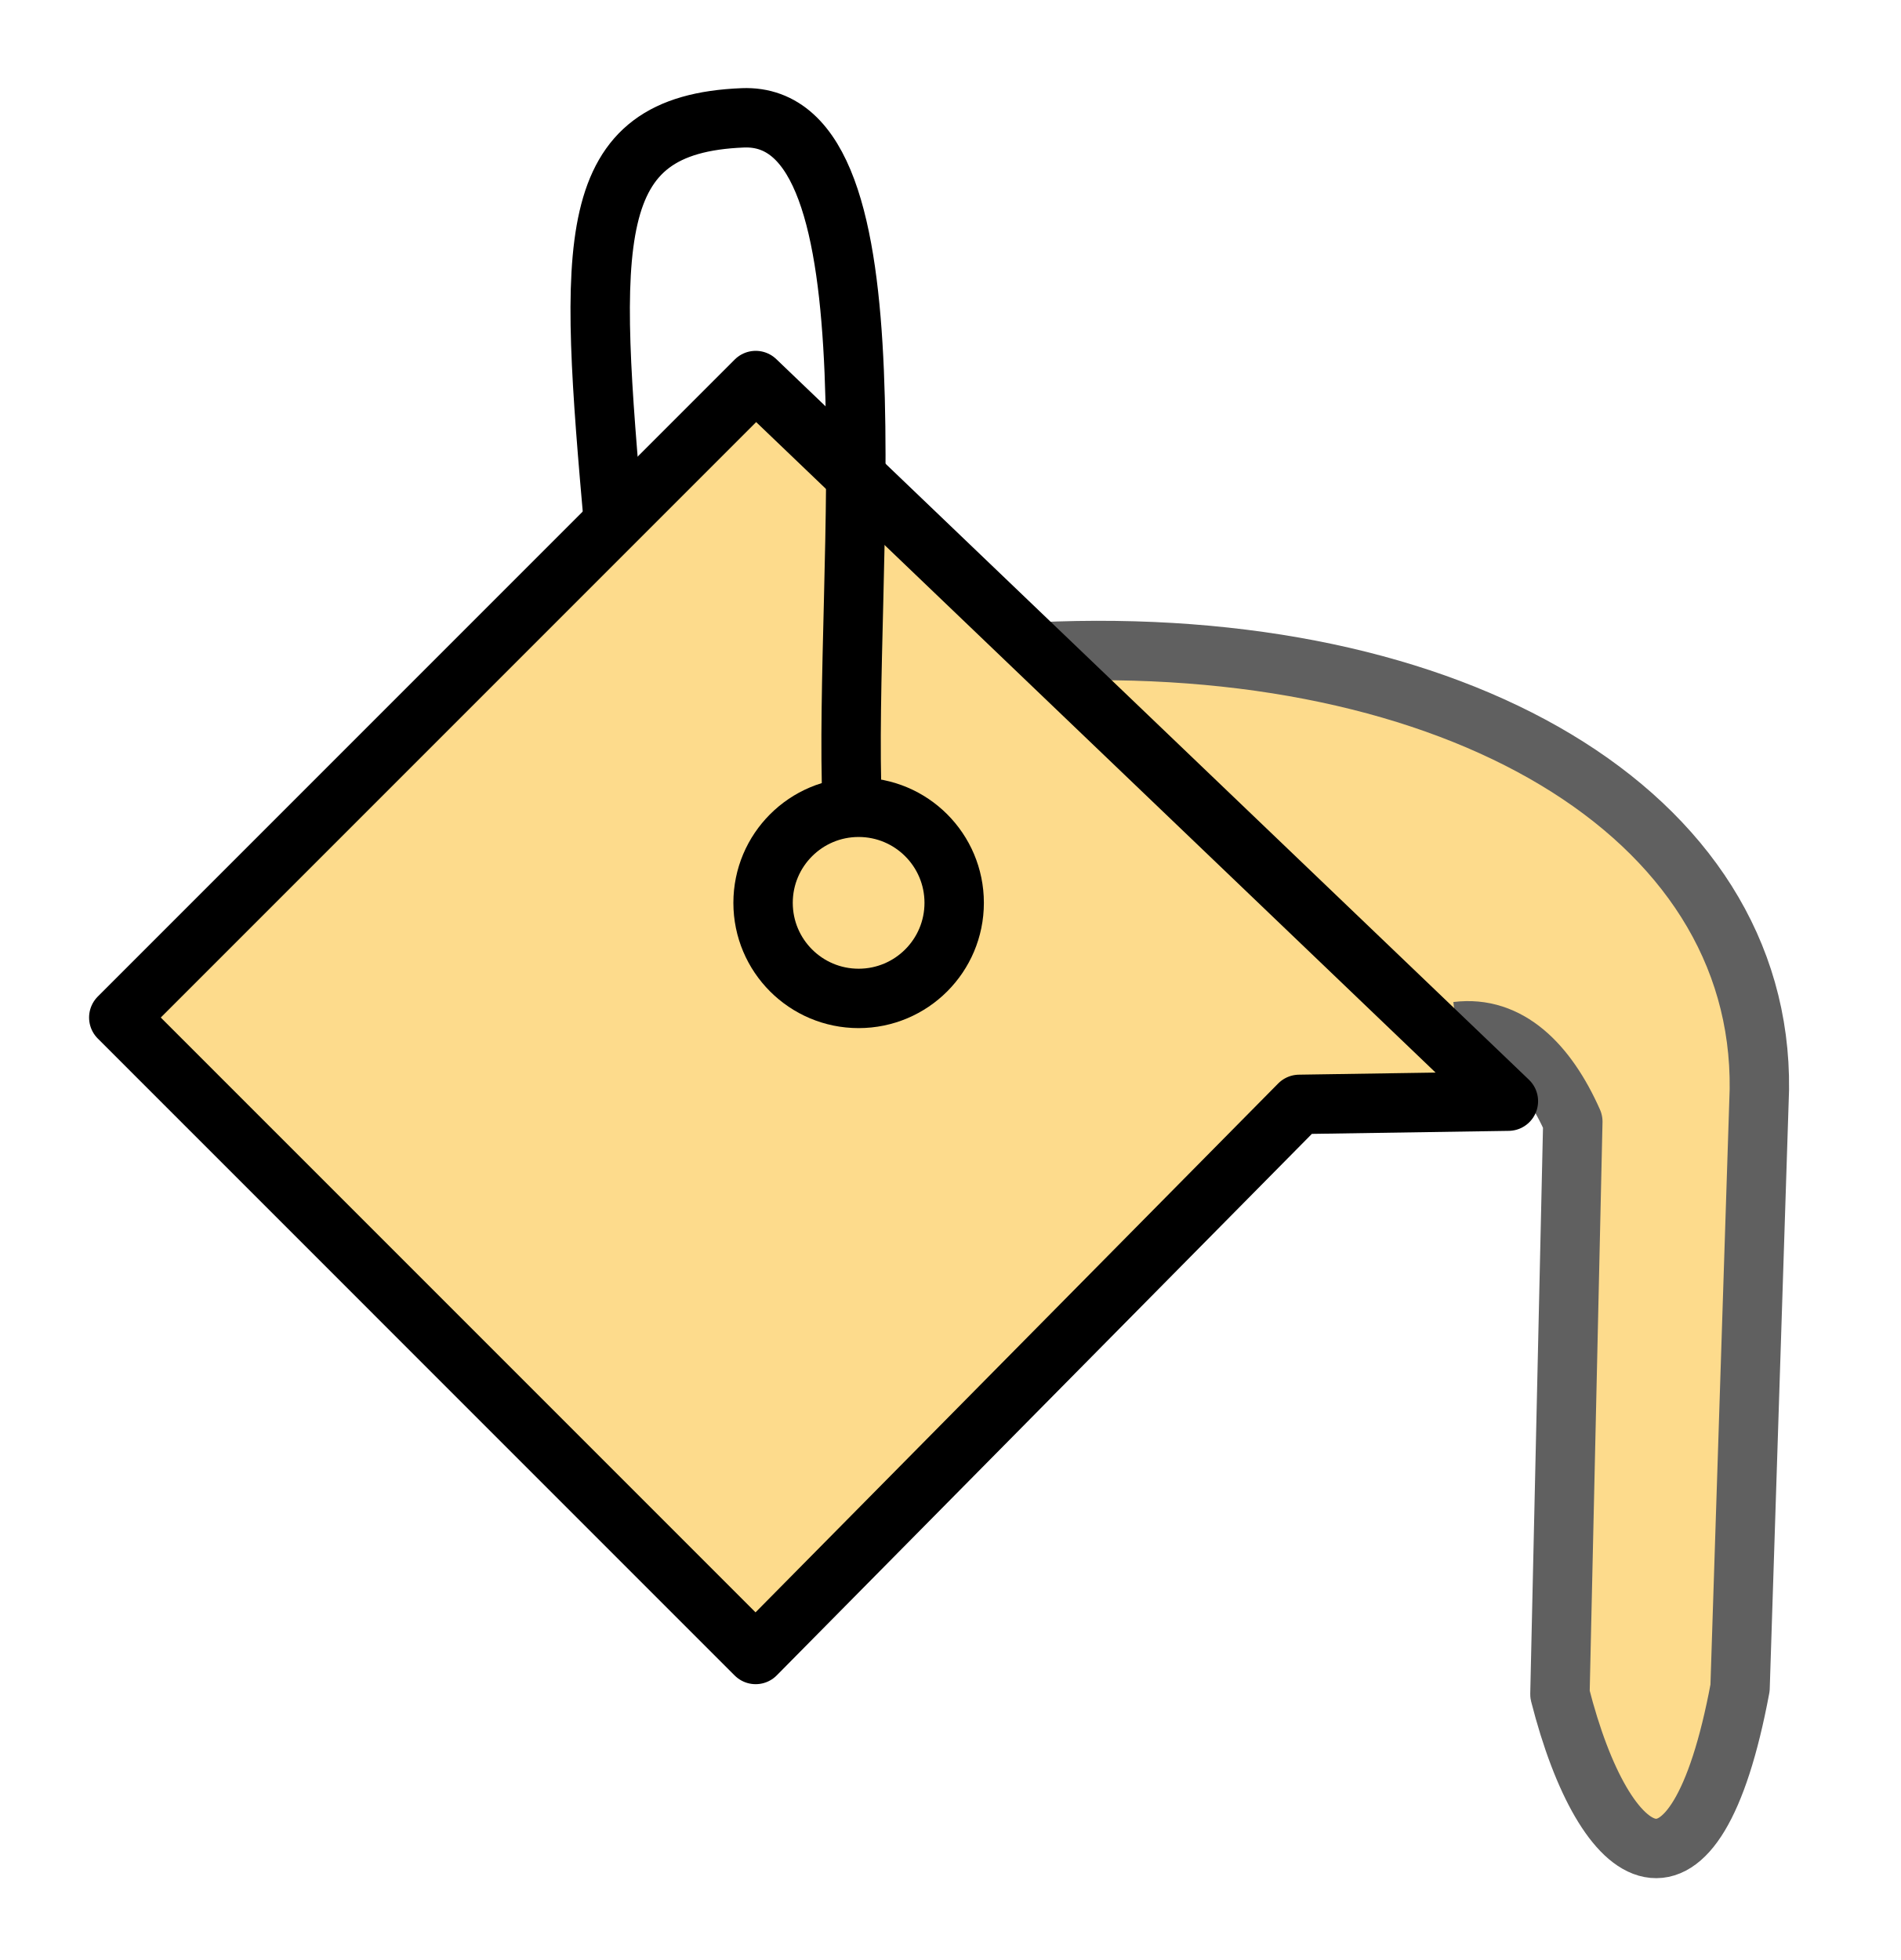
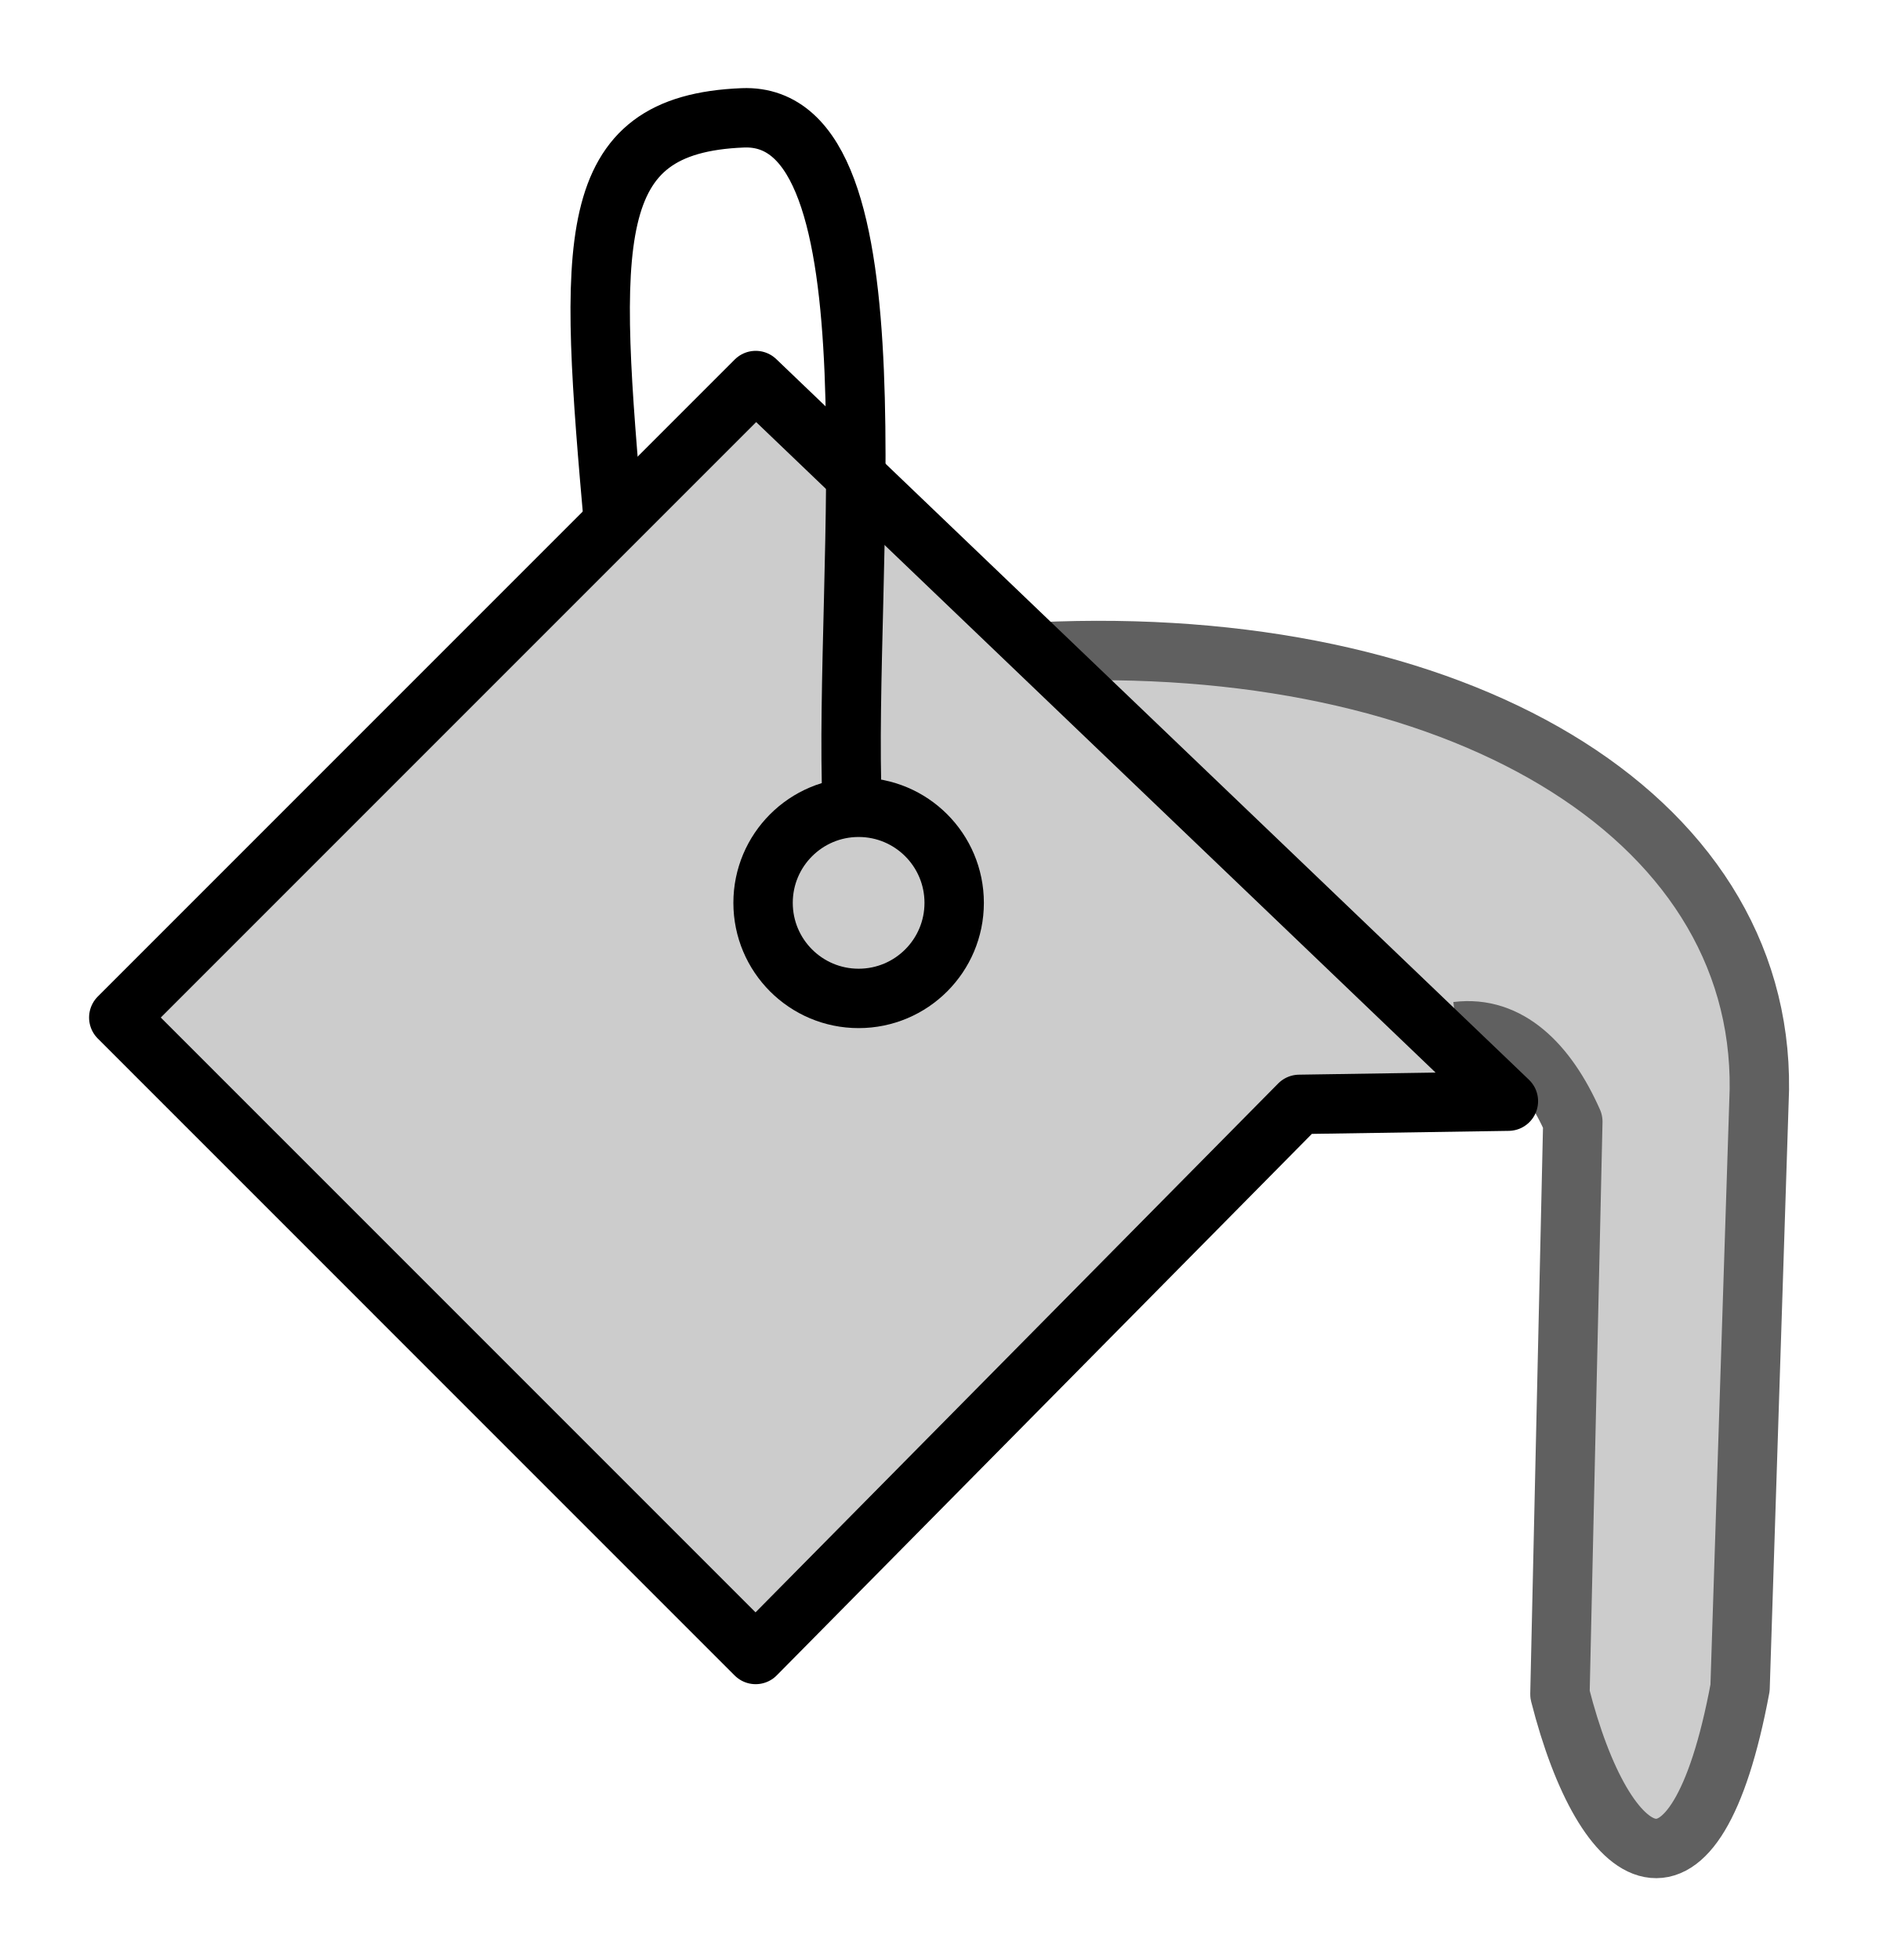
<svg xmlns="http://www.w3.org/2000/svg" width="32" height="33">
  <g id="svg_5">
-     <path id="svg_4" d="m17.492,10.976c6.987,-0.325 12.188,2.708 12.133,7.367l-0.325,10.075c-0.758,4.062 -2.275,3.087 -3.033,0.108l0.217,-9.642c-0.433,-0.975 -1.083,-1.625 -1.95,-1.517" stroke-linejoin="round" stroke="#606060" fill="#fddb8c" />
-     <path id="svg_1" d="m2.001,17.131l10.724,-10.724l12.674,12.133l-3.521,0.054l-9.154,9.262l-10.724,-10.724z" stroke-linejoin="round" stroke="#000000" fill="#fddb8c" />
+     <path id="svg_4" d="m17.492,10.976c6.987,-0.325 12.188,2.708 12.133,7.367l-0.325,10.075c-0.758,4.062 -2.275,3.087 -3.033,0.108l0.217,-9.642c-0.433,-0.975 -1.083,-1.625 -1.95,-1.517" stroke-linejoin="round" stroke="#606060" fill="#CCCCCC" />
+     <path id="svg_1" d="m2.001,17.131l10.724,-10.724l12.674,12.133l-3.521,0.054l-9.154,9.262l-10.724,-10.724z" stroke-linejoin="round" stroke="#000000" fill="#CCCCCC" />
    <path id="svg_3" d="m14.35,13.576c-0.163,-3.954 0.867,-11.7 -1.842,-11.592c-2.708,0.108 -2.6,2.058 -2.167,6.933" stroke-linejoin="round" stroke="#000000" fill="none" />
    <circle id="svg_2" r="1.609" cy="15.201" cx="14.458" stroke-linejoin="round" stroke="#000000" fill="none" />
  </g>
</svg>
